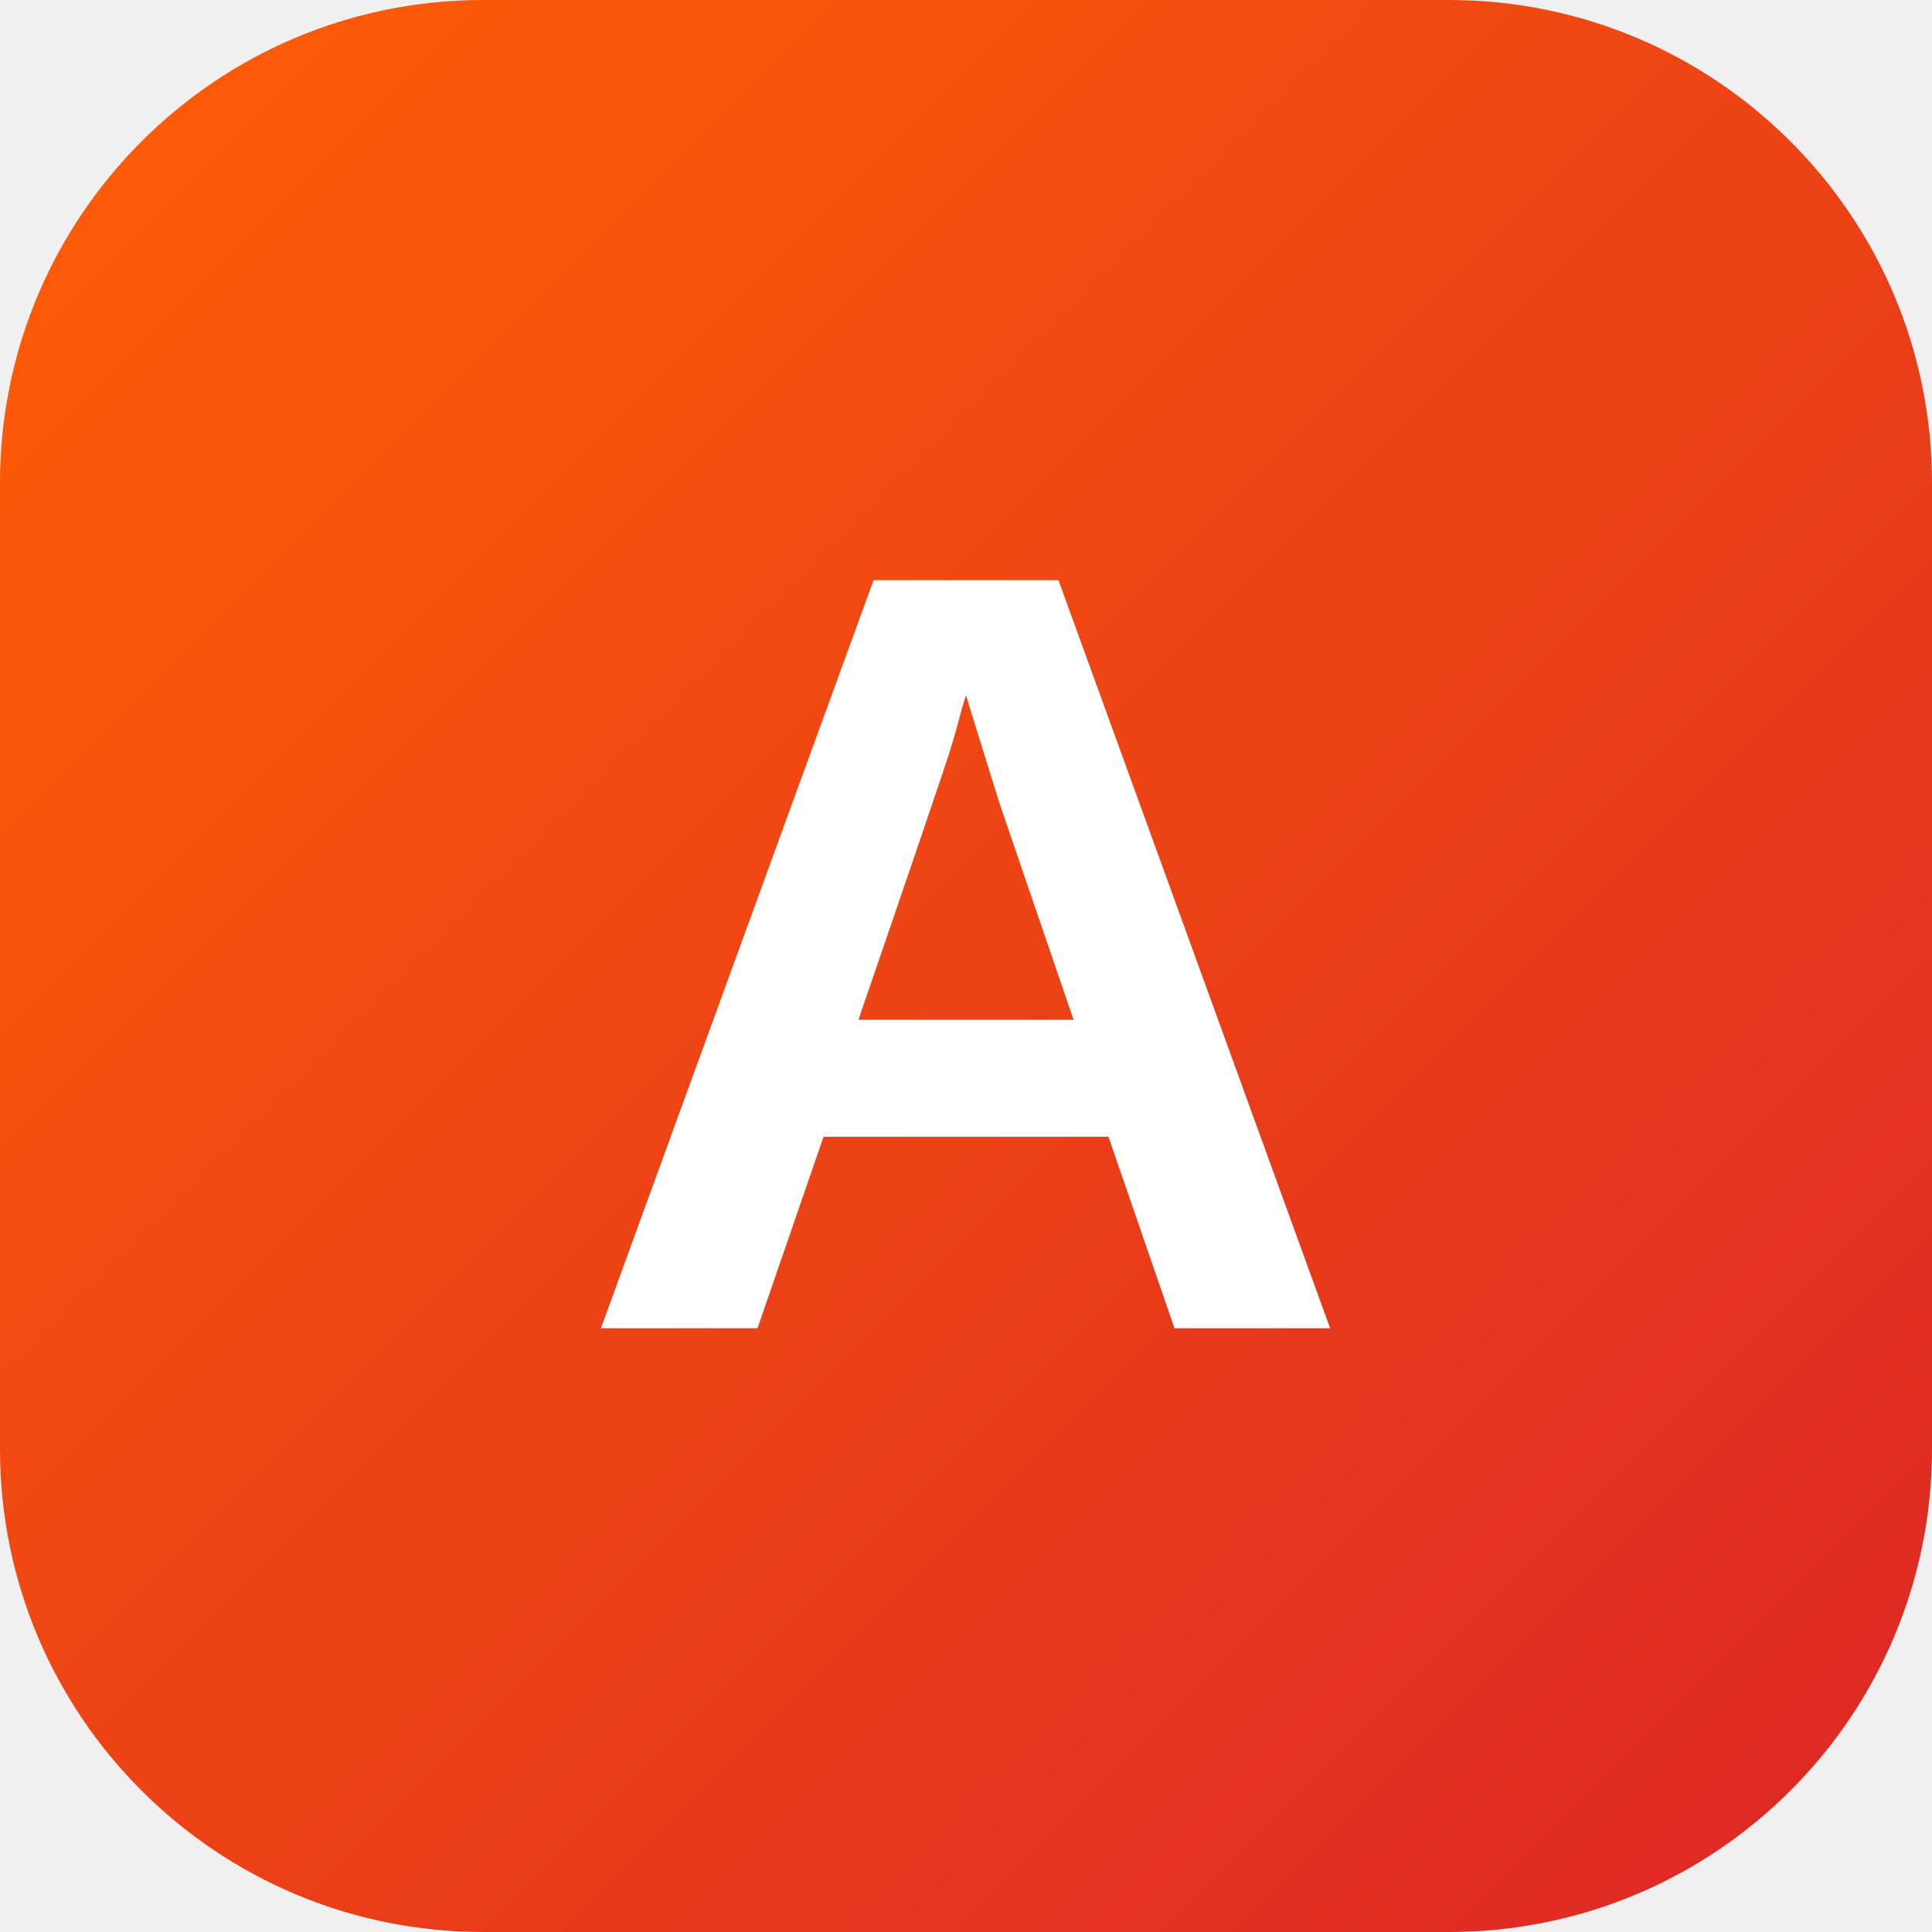
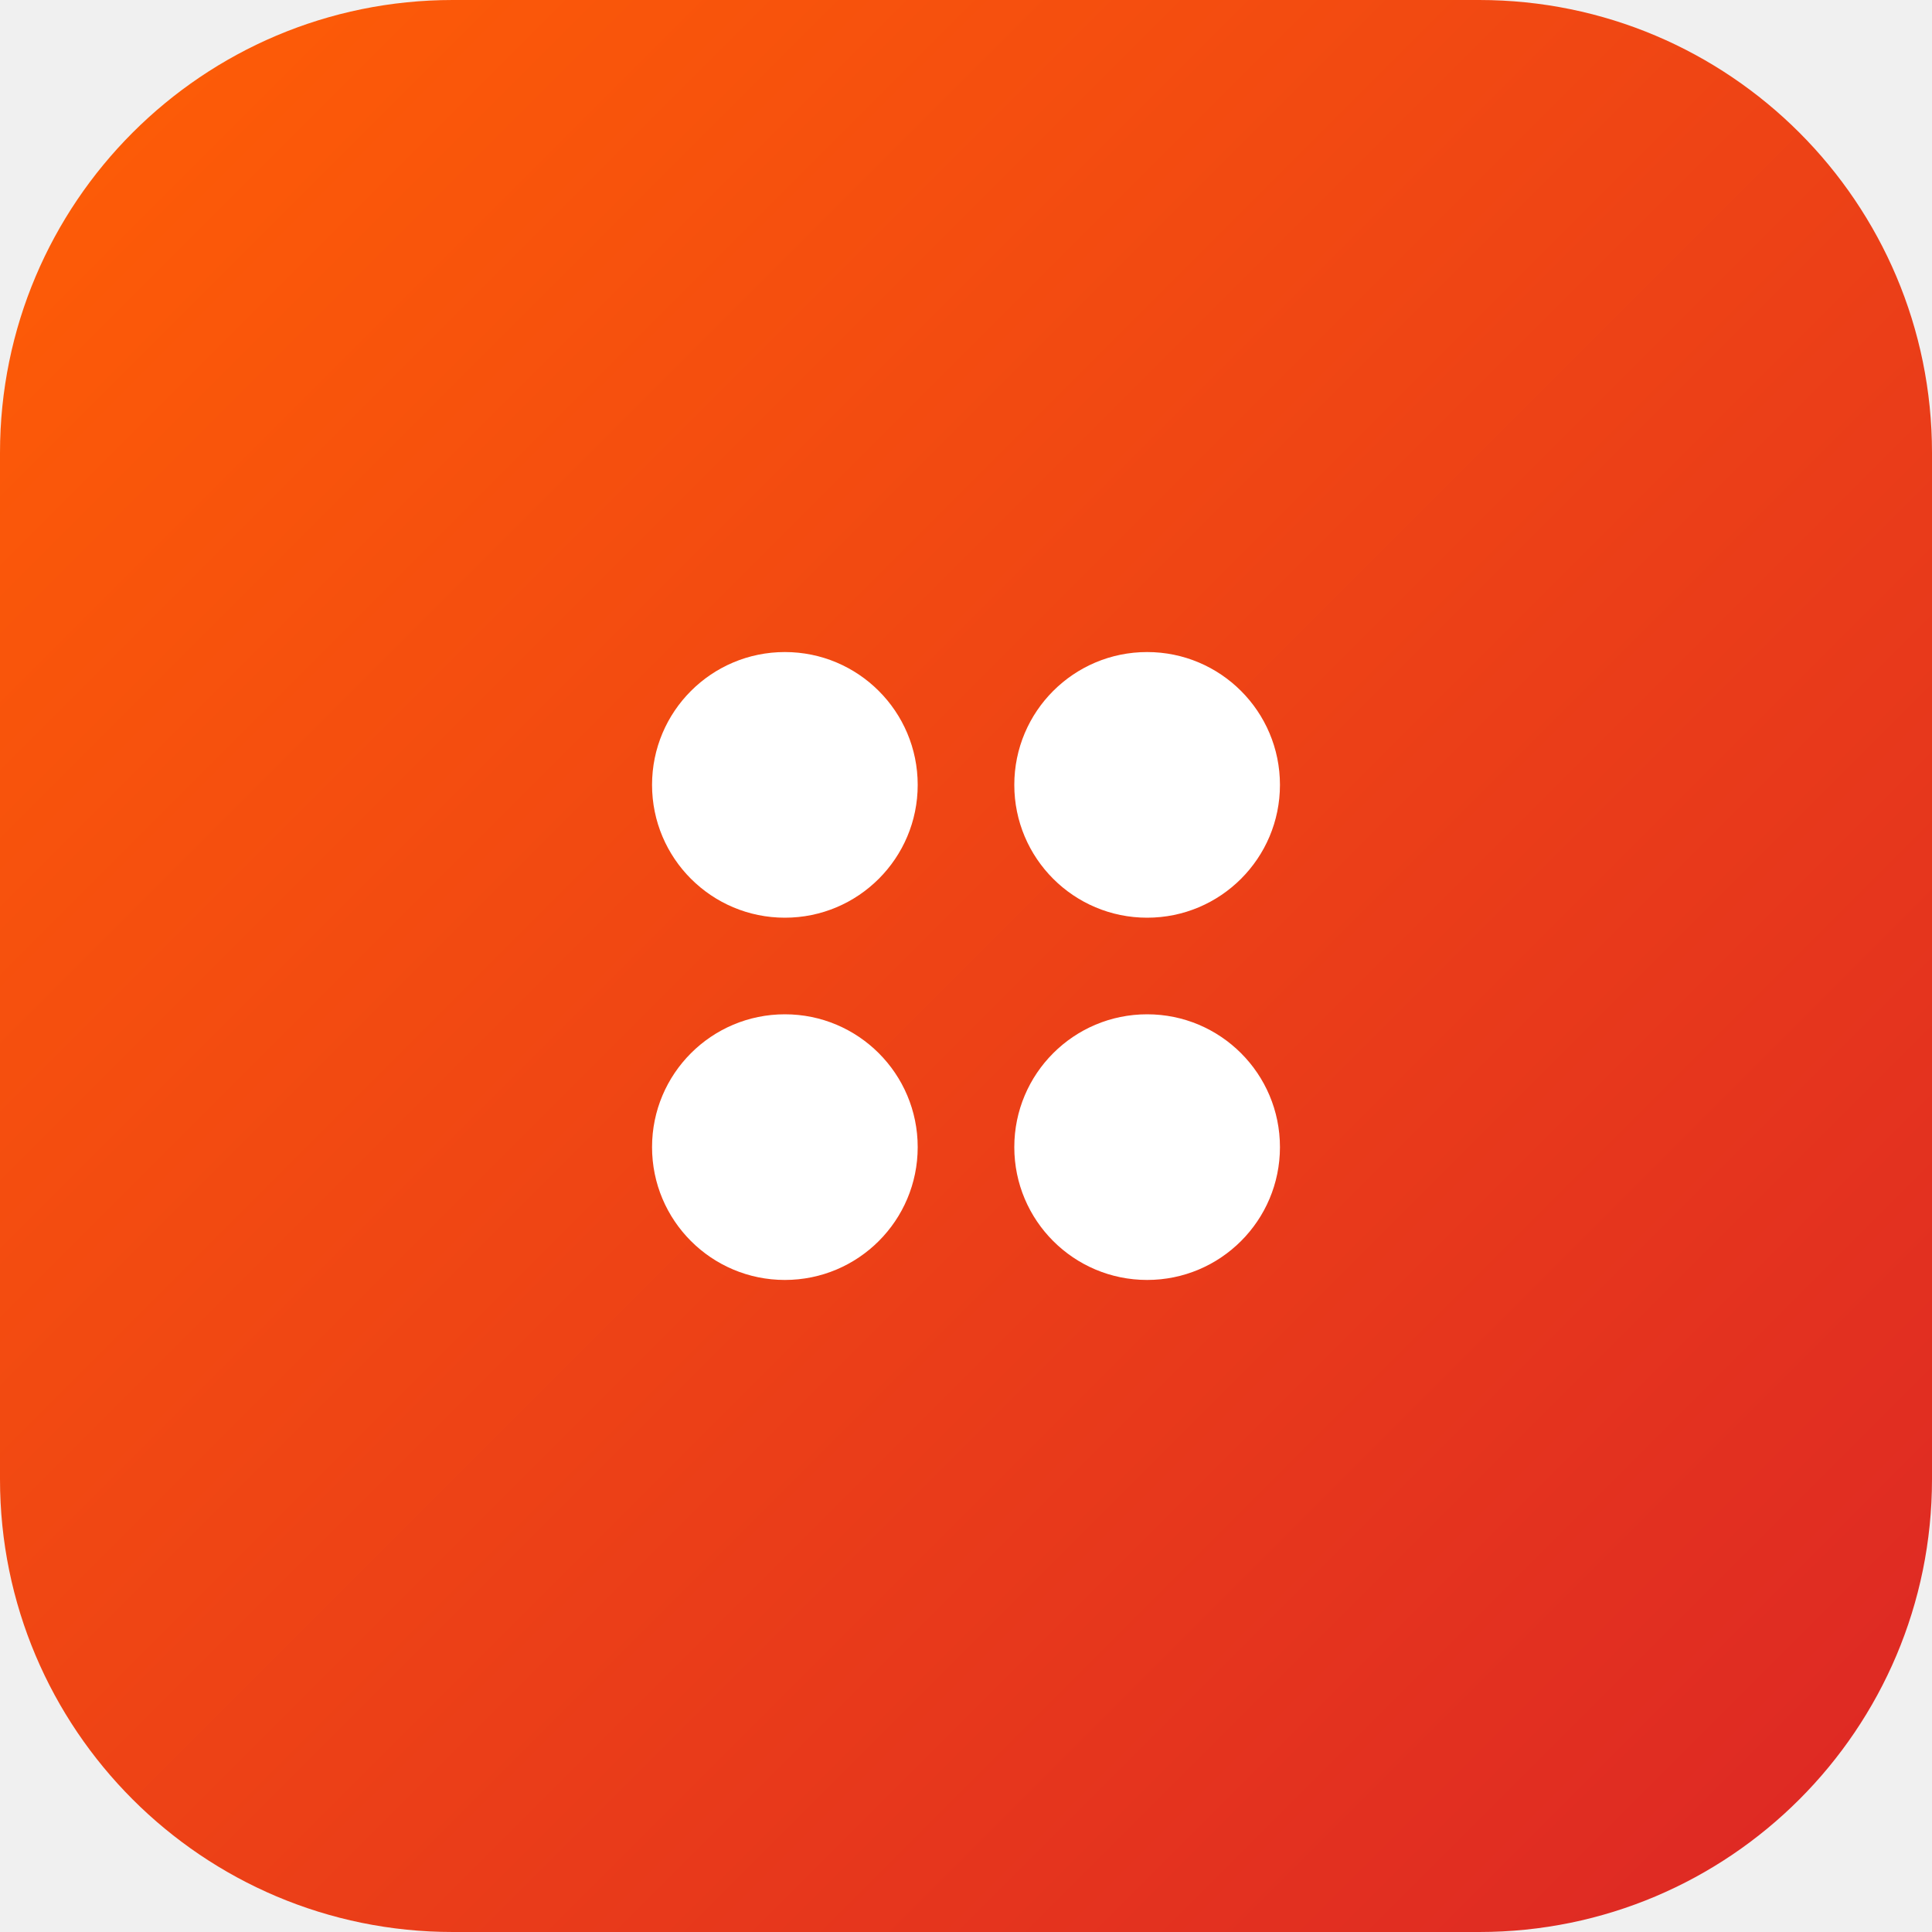
<svg xmlns="http://www.w3.org/2000/svg" viewBox="0 0 32 32" role="img" aria-label="Blackrock Reserve">
  <defs>
-     <linearGradient id="pc" x1="0" y1="0" x2="1" y2="1">
-       <stop stop-color="#FF5F05" />
-       <stop offset="1" stop-color="#DC2626" />
+     <linearGradient id="br-icon" x1="0%" y1="0%" x2="100%" y2="100%">
+       <stop offset="0%" stop-color="#FF5F05" />
+       <stop offset="100%" stop-color="#DC2626" />
    </linearGradient>
  </defs>
-   <rect width="32" height="32" rx="8" fill="url(#pc)" />
-   <text x="16" y="22" text-anchor="middle" fill="#ffffff" font-size="18" font-weight="700" font-family="Arial,Helvetica,sans-serif">A</text>
+   <rect width="32" height="32" rx="7.5" fill="url(#br-icon)" />
+   <circle cx="13" cy="13" r="2.2" fill="#ffffff" />
+   <circle cx="19" cy="13" r="2.2" fill="#ffffff" />
+   <circle cx="13" cy="19" r="2.2" fill="#ffffff" />
+   <circle cx="19" cy="19" r="2.2" fill="#ffffff" />
</svg>
